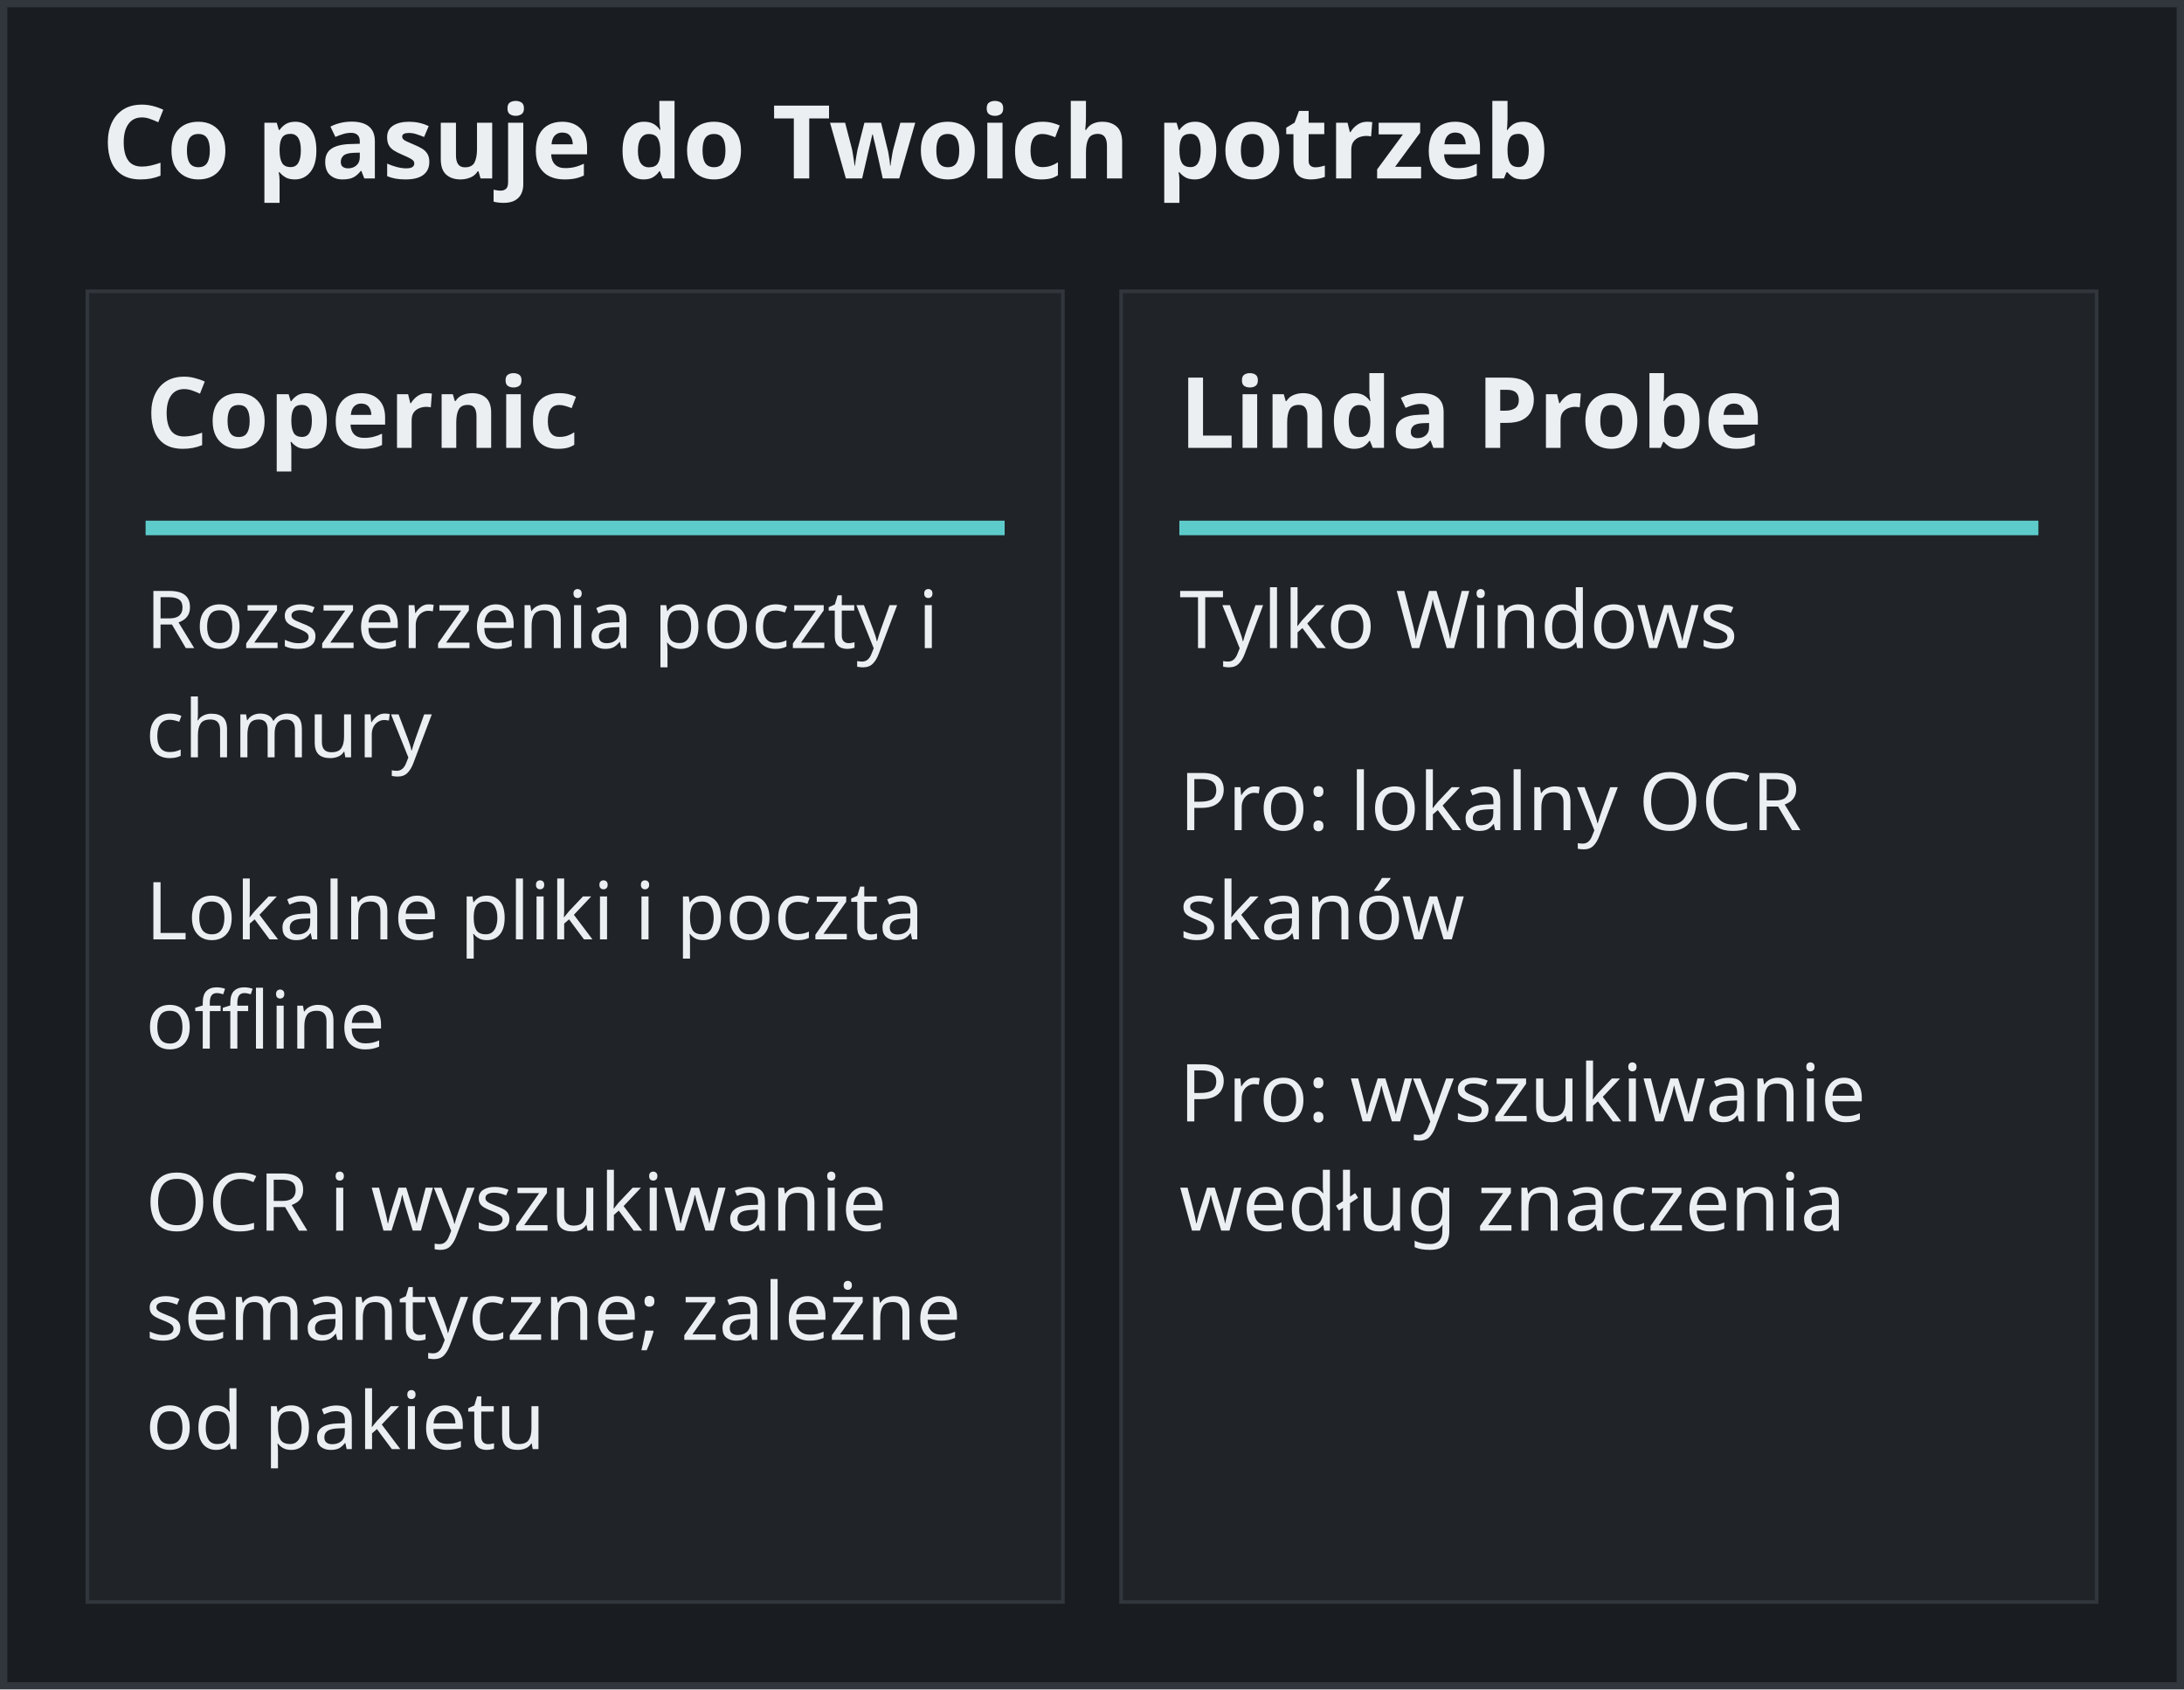
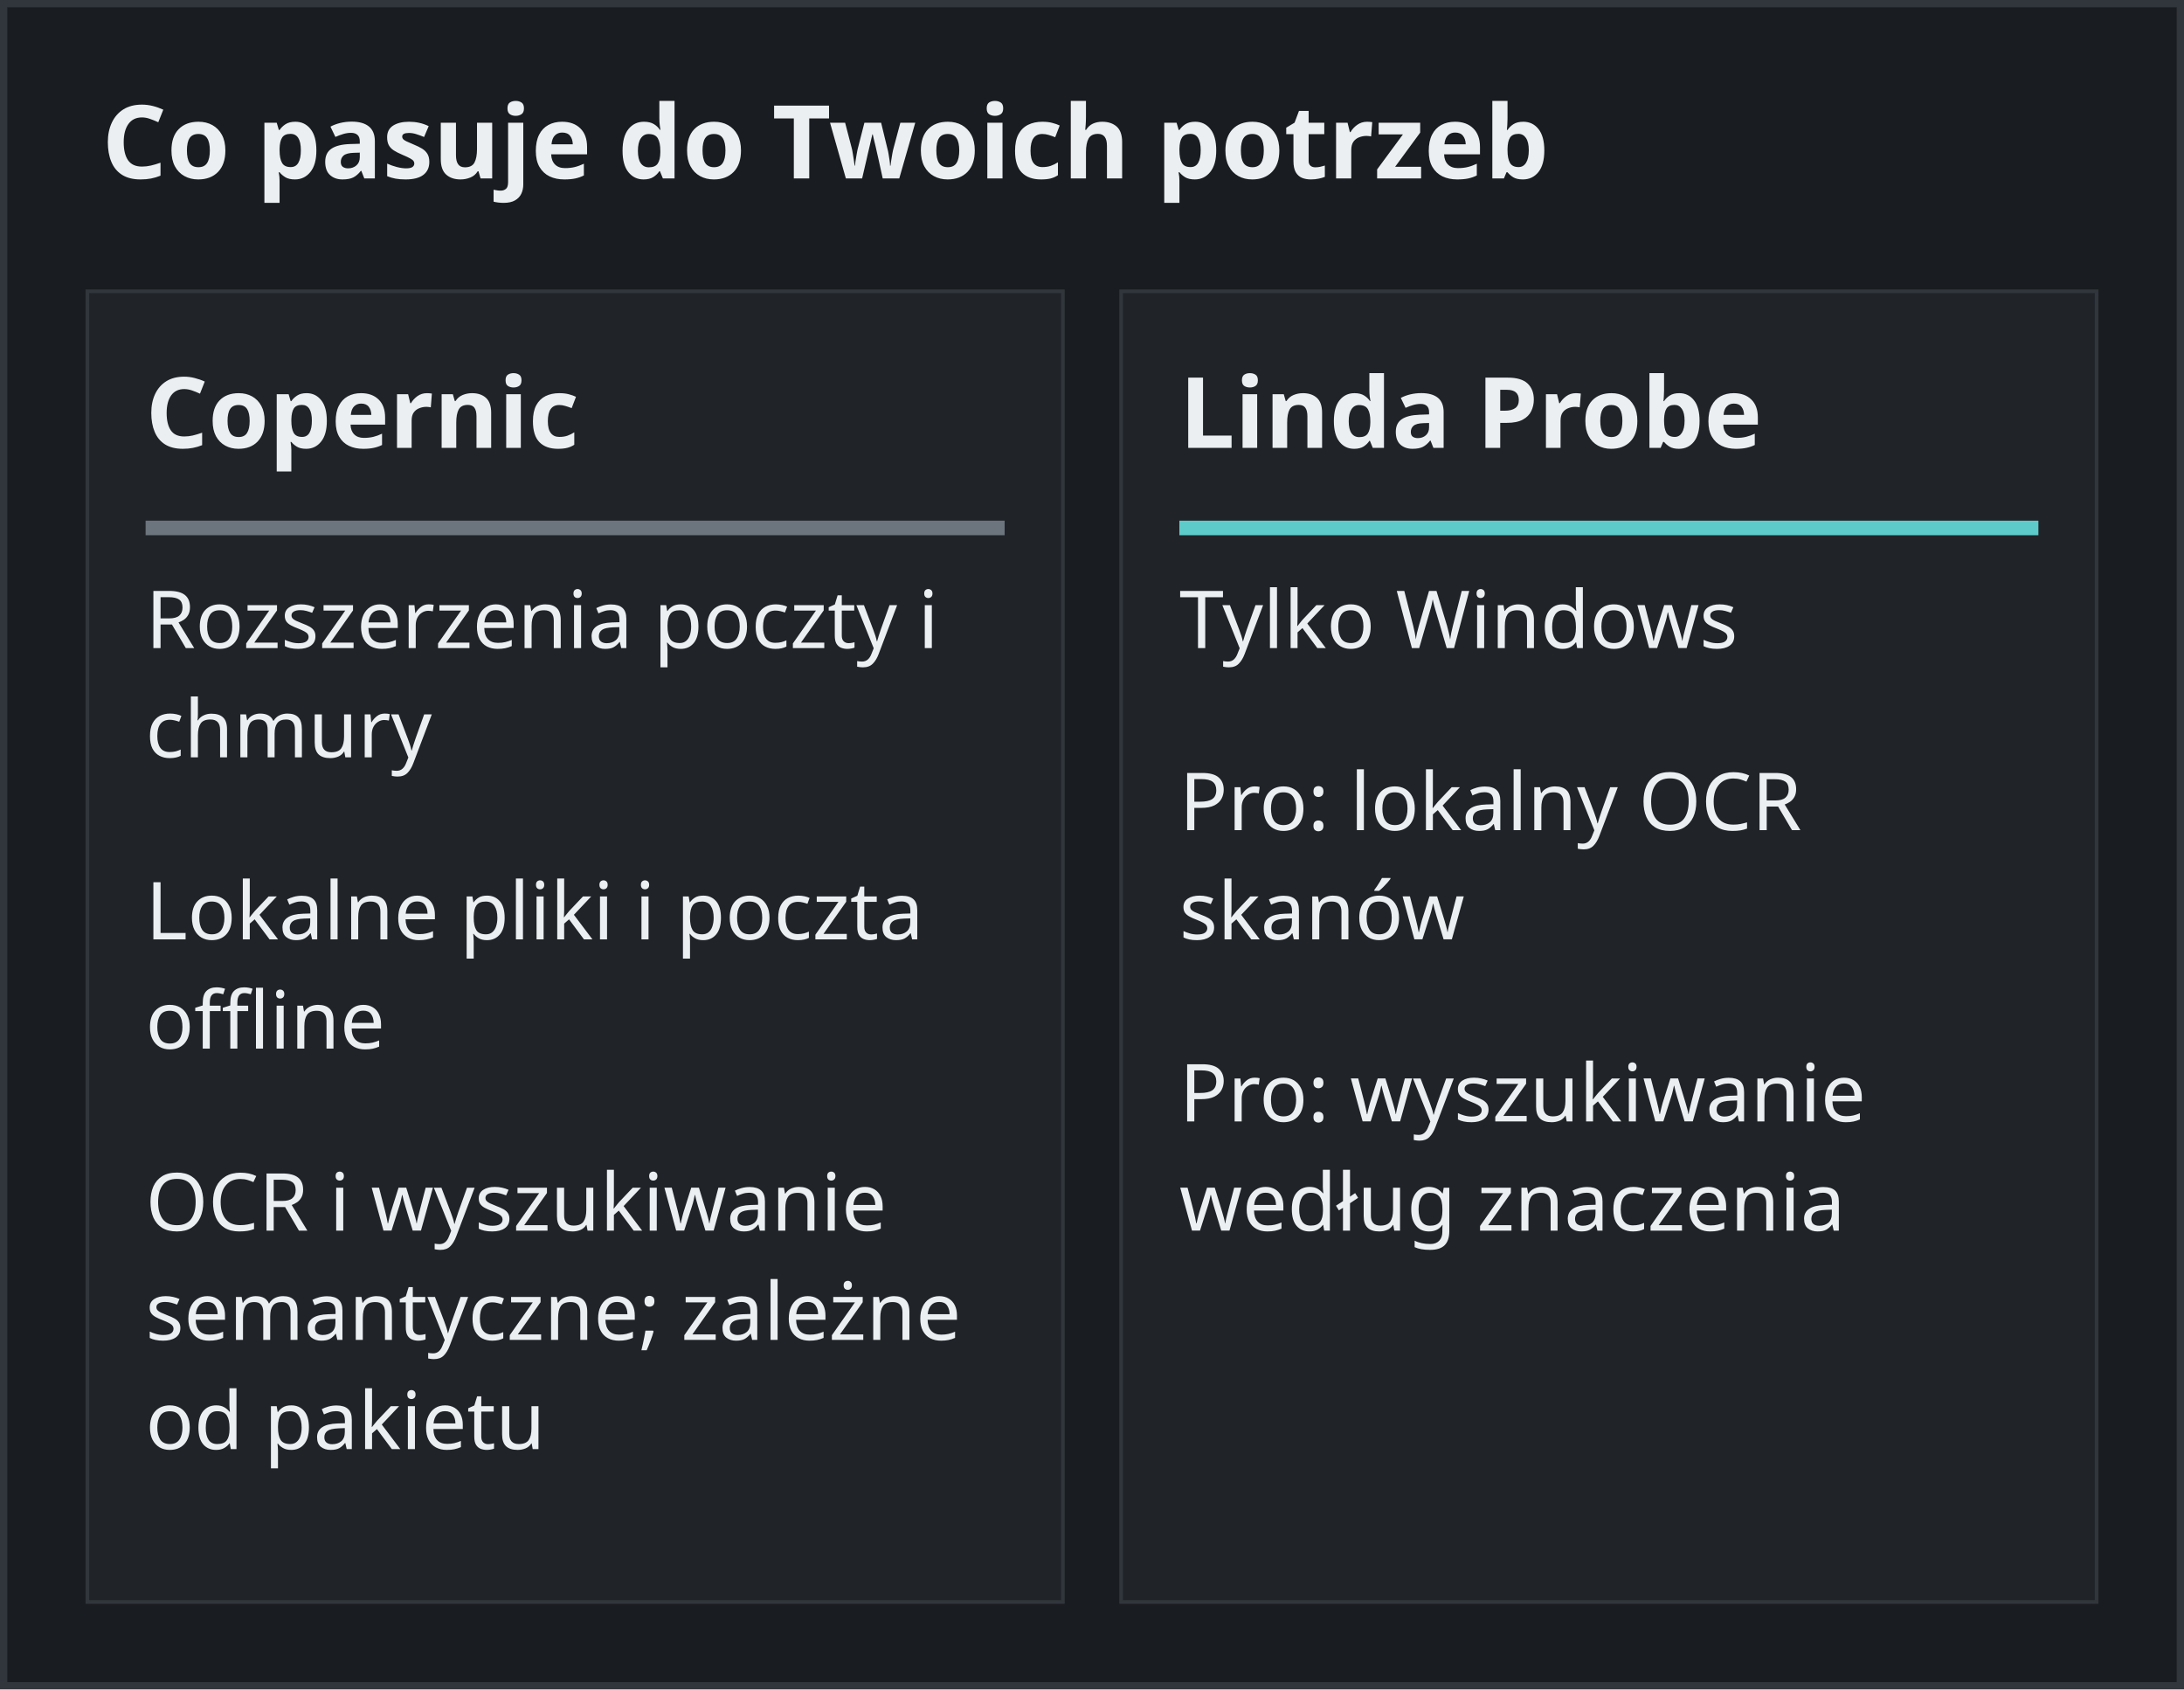
<svg xmlns="http://www.w3.org/2000/svg" xml:lang="pl" width="600" height="464" viewBox="0 0 600 464" role="img" aria-labelledby="title">
  <rect x="1" y="1" width="598" height="462" rx="0" fill="#191c20" stroke="#31363c" stroke-width="2" />
  <g font-family="Segoe UI Variable Text, Segoe UI, system-ui, sans-serif">
    <text x="28" y="49" font-size="28" font-weight="600" fill="#eceff2">
      <tspan x="28" dy="0">Co pasuje do Twoich potrzeb</tspan>
    </text>
    <rect x="24" y="80" width="268" height="360" rx="0" fill="#202429" stroke="#31363c" />
    <text x="40" y="123" font-size="27" font-weight="600" fill="#eceff2">
      <tspan x="40" dy="0">Copernic</tspan>
    </text>
-     <path d="M40 145 H276" stroke="#5ecbcb" stroke-width="4" />
+     <path d="M40 145 H276" stroke="#6c747d" stroke-width="4" />
    <text x="40" y="178" font-size="22" fill="#eceff2">
      <tspan x="40" dy="0">Rozszerzenia poczty i</tspan>
      <tspan x="40" dy="30">chmury</tspan>
    </text>
    <text x="40" y="258" font-size="22" fill="#eceff2">
      <tspan x="40" dy="0">Lokalne pliki i poczta</tspan>
      <tspan x="40" dy="30">offline</tspan>
    </text>
    <text x="40" y="338" font-size="22" fill="#eceff2">
      <tspan x="40" dy="0">OCR i wyszukiwanie</tspan>
      <tspan x="40" dy="30">semantyczne; zależne</tspan>
      <tspan x="40" dy="30">od pakietu</tspan>
    </text>
    <rect x="308" y="80" width="268" height="360" rx="0" fill="#202429" stroke="#31363c" />
    <text x="324" y="123" font-size="27" font-weight="600" fill="#eceff2">
      <tspan x="324" dy="0">Linda Probe</tspan>
    </text>
    <path d="M324 145 H560" stroke="#5ecbcb" stroke-width="4" />
    <text x="324" y="178" font-size="22" fill="#eceff2">
      <tspan x="324" dy="0">Tylko Windows</tspan>
    </text>
    <text x="324" y="228" font-size="22" fill="#eceff2">
      <tspan x="324" dy="0">Pro: lokalny OCR</tspan>
      <tspan x="324" dy="30">skanów</tspan>
    </text>
    <text x="324" y="308" font-size="22" fill="#eceff2">
      <tspan x="324" dy="0">Pro: wyszukiwanie</tspan>
      <tspan x="324" dy="30">według znaczenia</tspan>
    </text>
  </g>
</svg>
